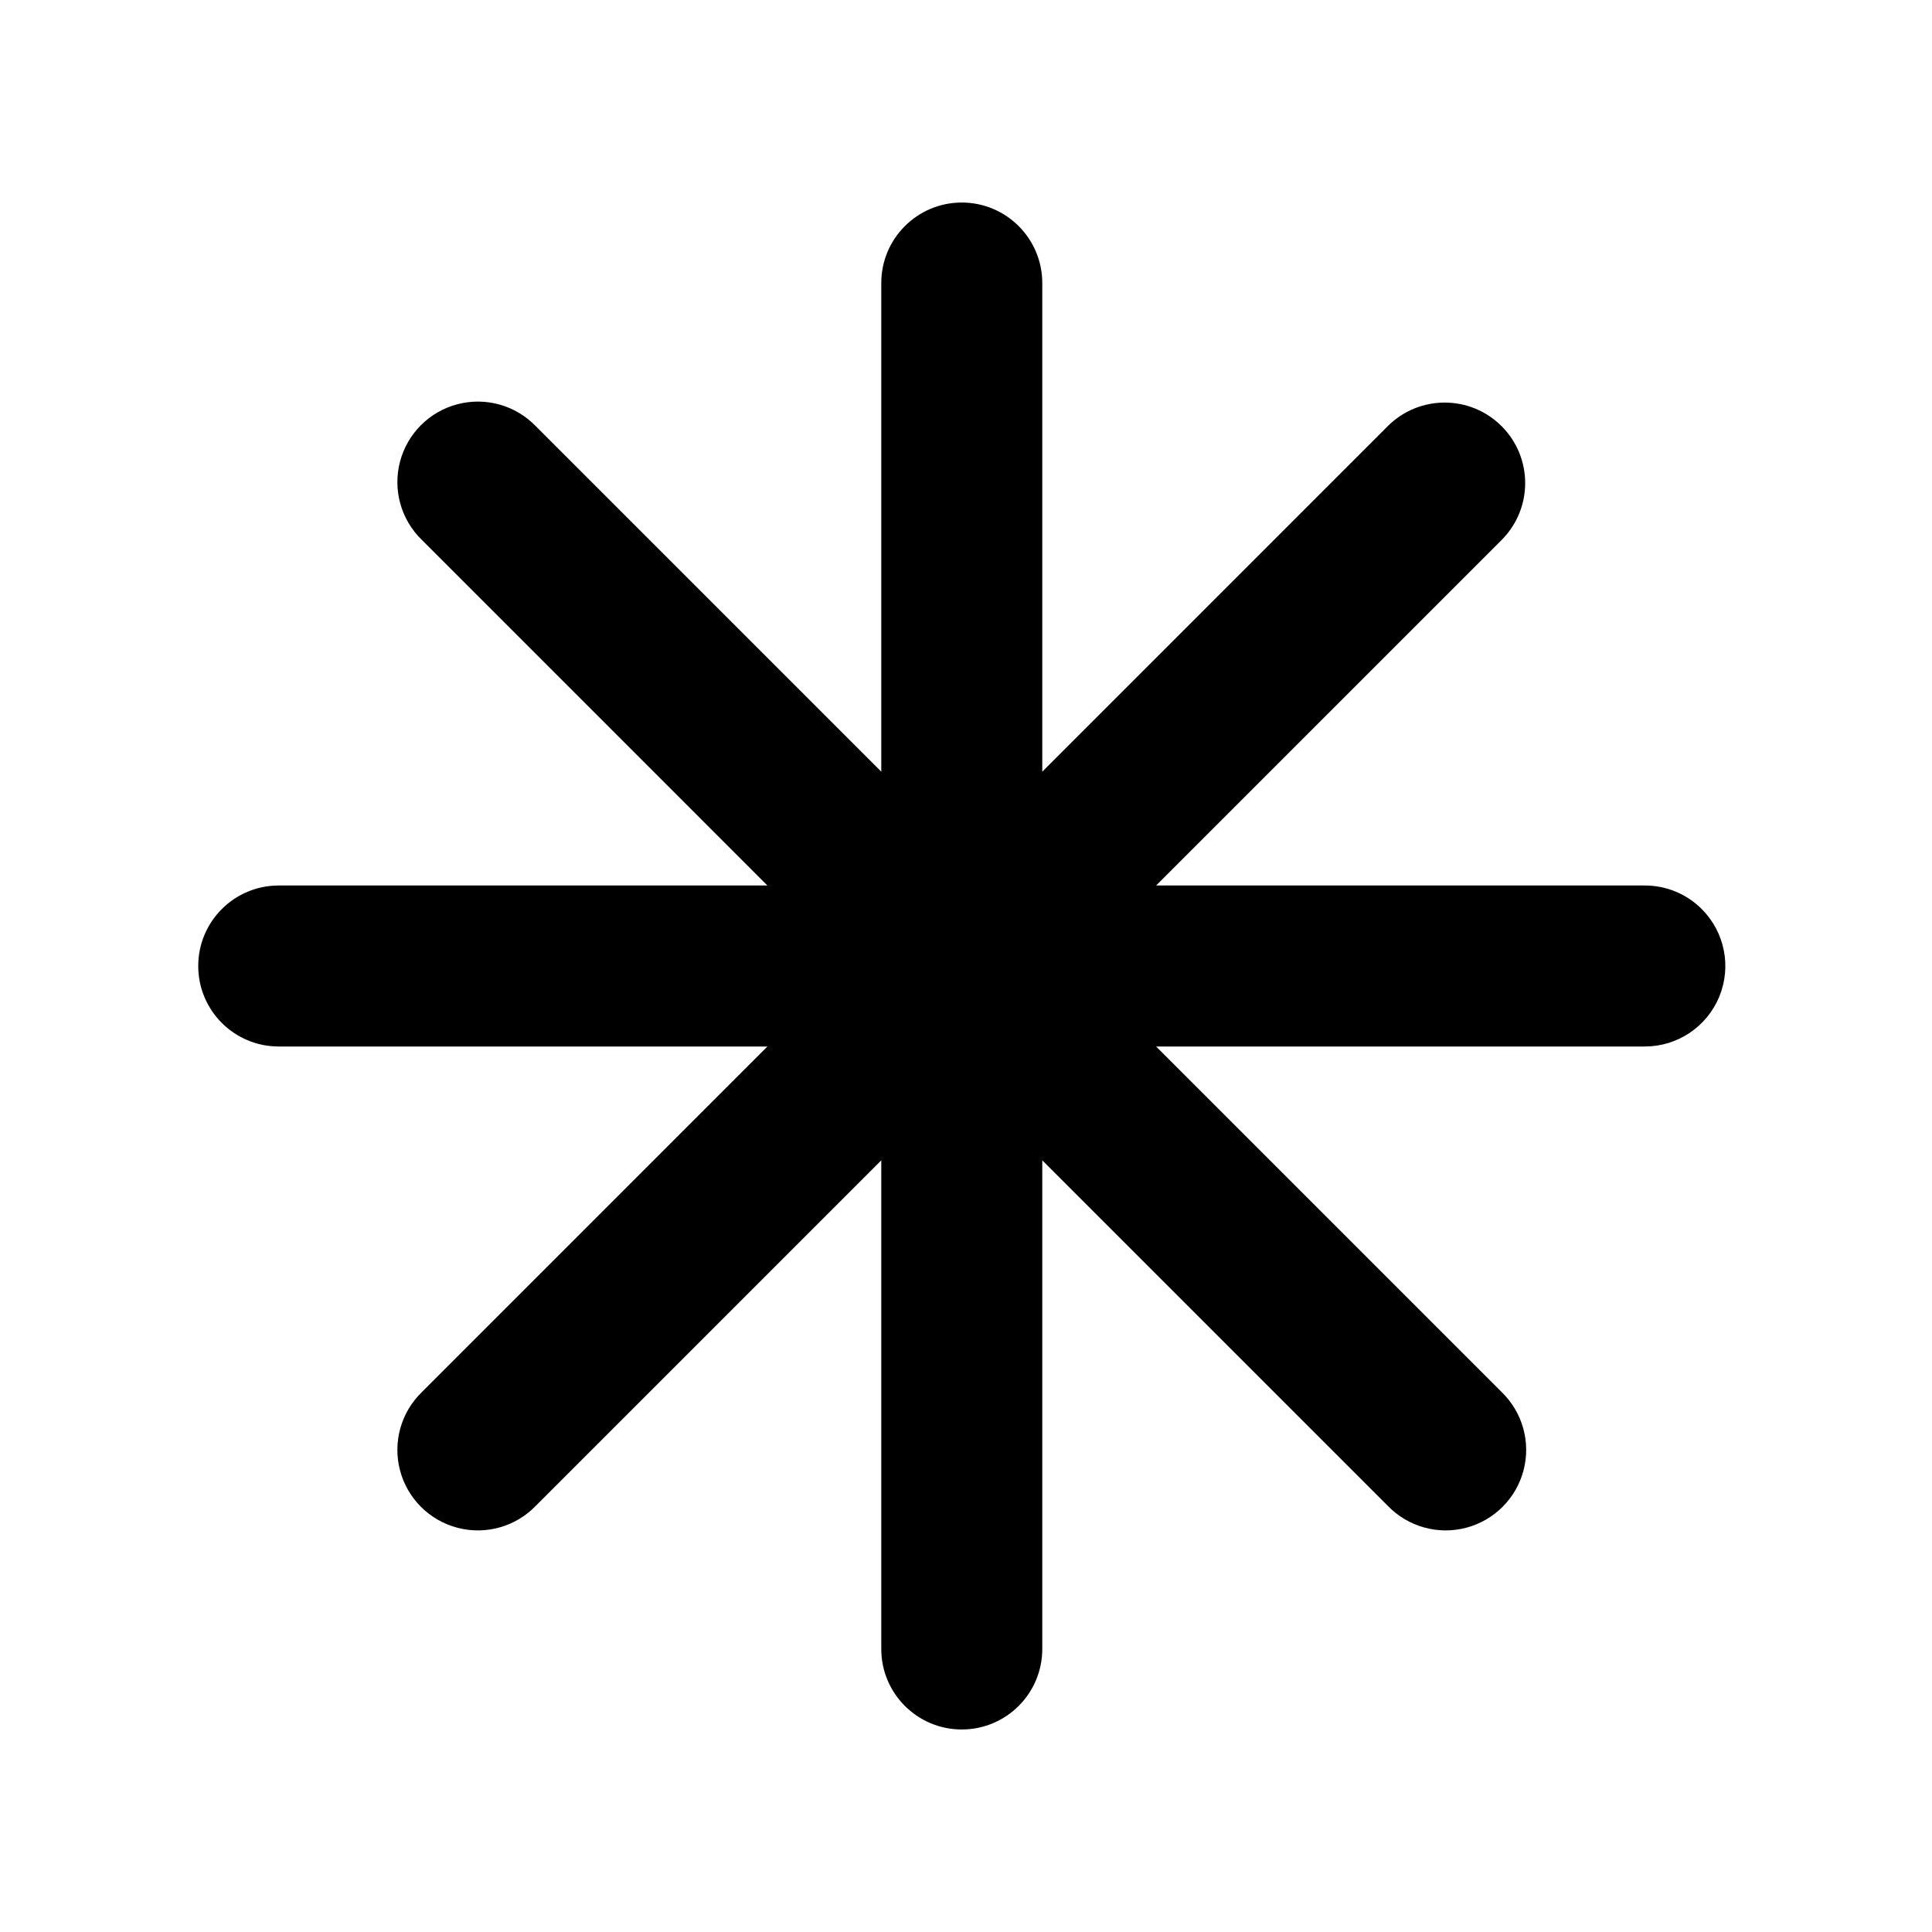
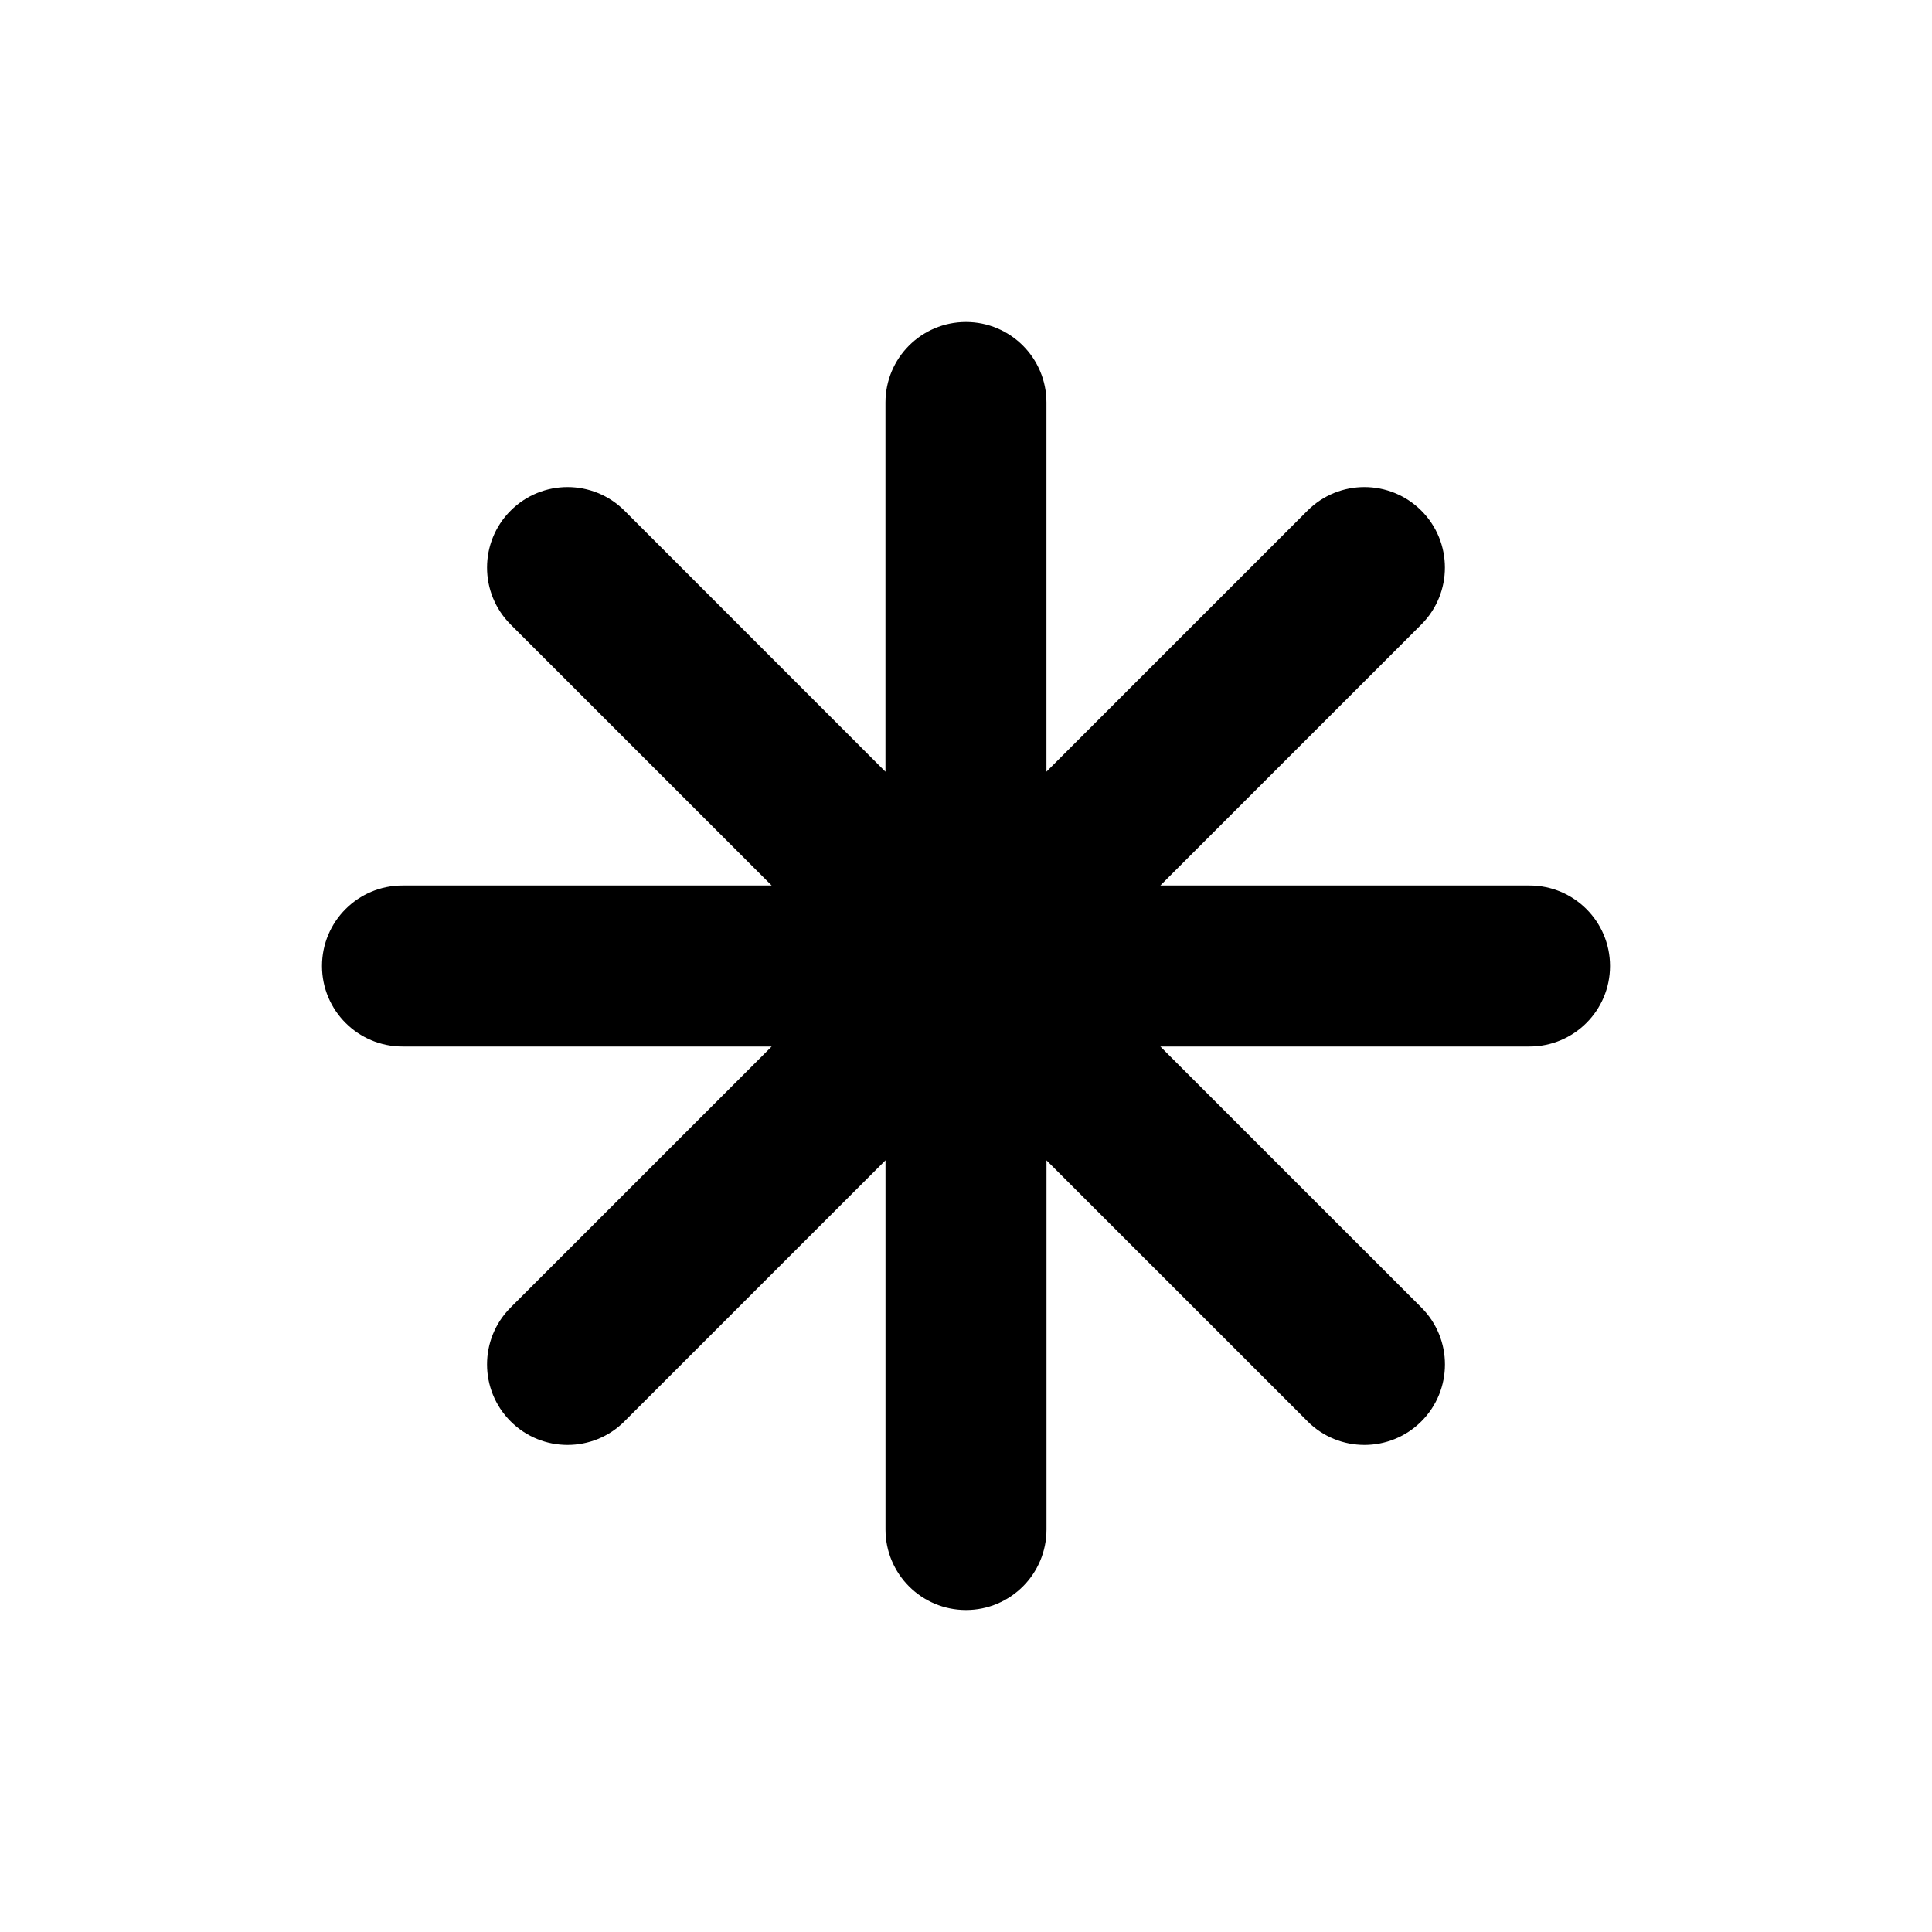
<svg xmlns="http://www.w3.org/2000/svg" width="48" height="48" viewBox="0 0 48 48">
-   <path d="M42.28 22.586A1.993 1.993 0 0 0 40.865 22H28.723l8.582-8.582a2 2 0 1 0-2.825-2.832l-8.585 8.586V7.035a2 2 0 1 0-4-.006v12.143l-8.582-8.582a2 2 0 1 0-2.832 2.824L19.066 22H6.925a2 2 0 1 0 0 4h12.141l-8.585 8.586a2 2 0 1 0 2.832 2.824l8.582-8.582v12.143a2 2 0 1 0 4-.005V28.828l8.586 8.586a2 2 0 1 0 2.824-2.832L28.723 26h12.142a2 2 0 0 0 1.415-3.414Z" fill-rule="evenodd" />
+   <path d="M38.001,22v0H28.828l6.485-6.485h0l0,0h0a2,2,0,0,0-2.829-2.828l-.003.003-6.482,6.482V10h0a2,2,0,0,0-4,0l0,.005v9.168L15.518,12.69l-.003-.003a2,2,0,0,0-2.829,2.828h0l0,0h0L19.172,22H10.001v0L10,22a2,2,0,0,0,0,4l.002,0h9.17L12.686,32.485l0,0a2,2,0,0,0,2.829,2.828l.004-.005,6.481-6.481v9.168L22,38a2,2,0,0,0,4,0v0h0V28.828l6.481,6.48.004.005a2,2,0,0,0,2.829-2.828l0,0L28.828,26h9.17L38,26a2,2,0,0,0,.001-4Z" />
</svg>
